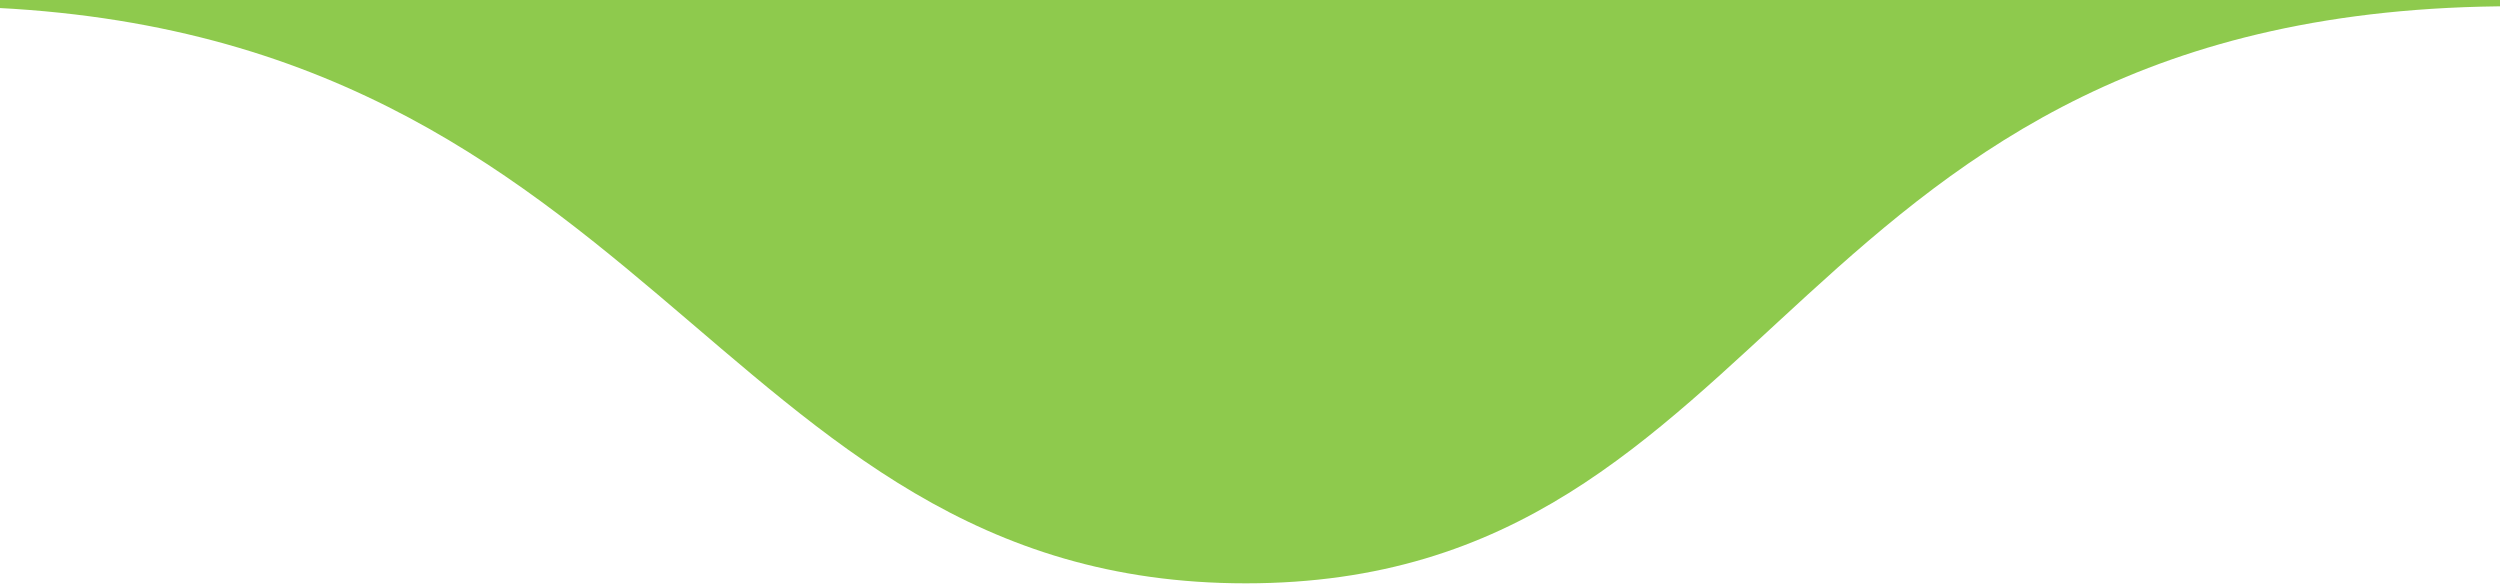
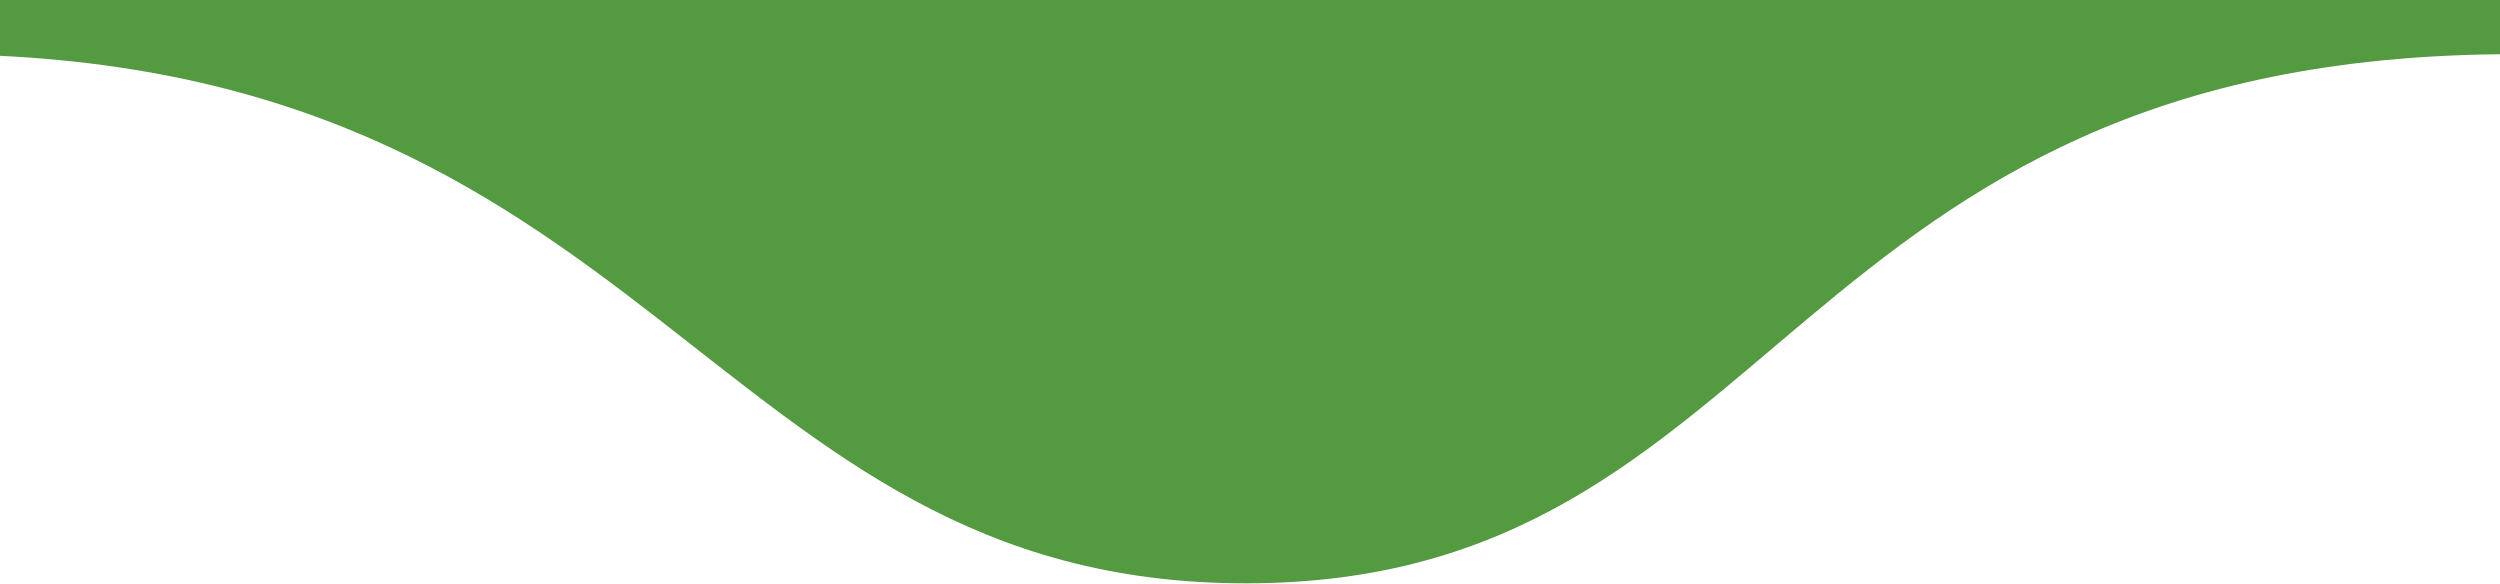
<svg xmlns="http://www.w3.org/2000/svg" version="1.1" id="Layer_1" x="0px" y="0px" viewBox="0 0 120 28" style="enable-background:new 0 0 120 28;" xml:space="preserve">
  <style type="text/css">
- 	.st0{fill:#8ECA4D;}
- 	.st1{fill:#CE002A;}
- 	.st2{fill:#FAC800;}
- 	.st3{fill:#0081C9;}
- 	.st4{fill:#61269E;}
- 	.st5{fill:#F3741E;}
+ 	.st0{fill:#549A41;}
</style>
  <g id="Page-1">
    <g id="Pixel" transform="translate(-15, -37)">
-       <path id="Combined-Shape" class="st0" d="M11.7,37.3H0V21.4h149v15.9h-13.3c-35.2,0-35,27.7-60.9,27.7S46.5,37.3,11.7,37.3z" />
+       <path id="Combined-Shape" class="st0" d="M11.7,39.6H0V25h149v14.6h-13.3c-35.2,0-35,25.4-60.9,25.4S46.5,39.6,11.7,39.6z" />
    </g>
  </g>
-   <rect x="-207.8" y="-112.9" class="st1" width="60.8" height="62.1" />
-   <rect x="-123.5" y="-112.9" class="st2" width="60.8" height="62.1" />
-   <rect x="-38.6" y="-112.9" class="st3" width="60.8" height="62.1" />
-   <rect x="46.7" y="-112.9" class="st4" width="60.8" height="62.1" />
-   <rect x="131.4" y="-112.9" class="st0" width="60.8" height="62.1" />
-   <rect x="222.4" y="-112.9" class="st5" width="60.8" height="62.1" />
</svg>
